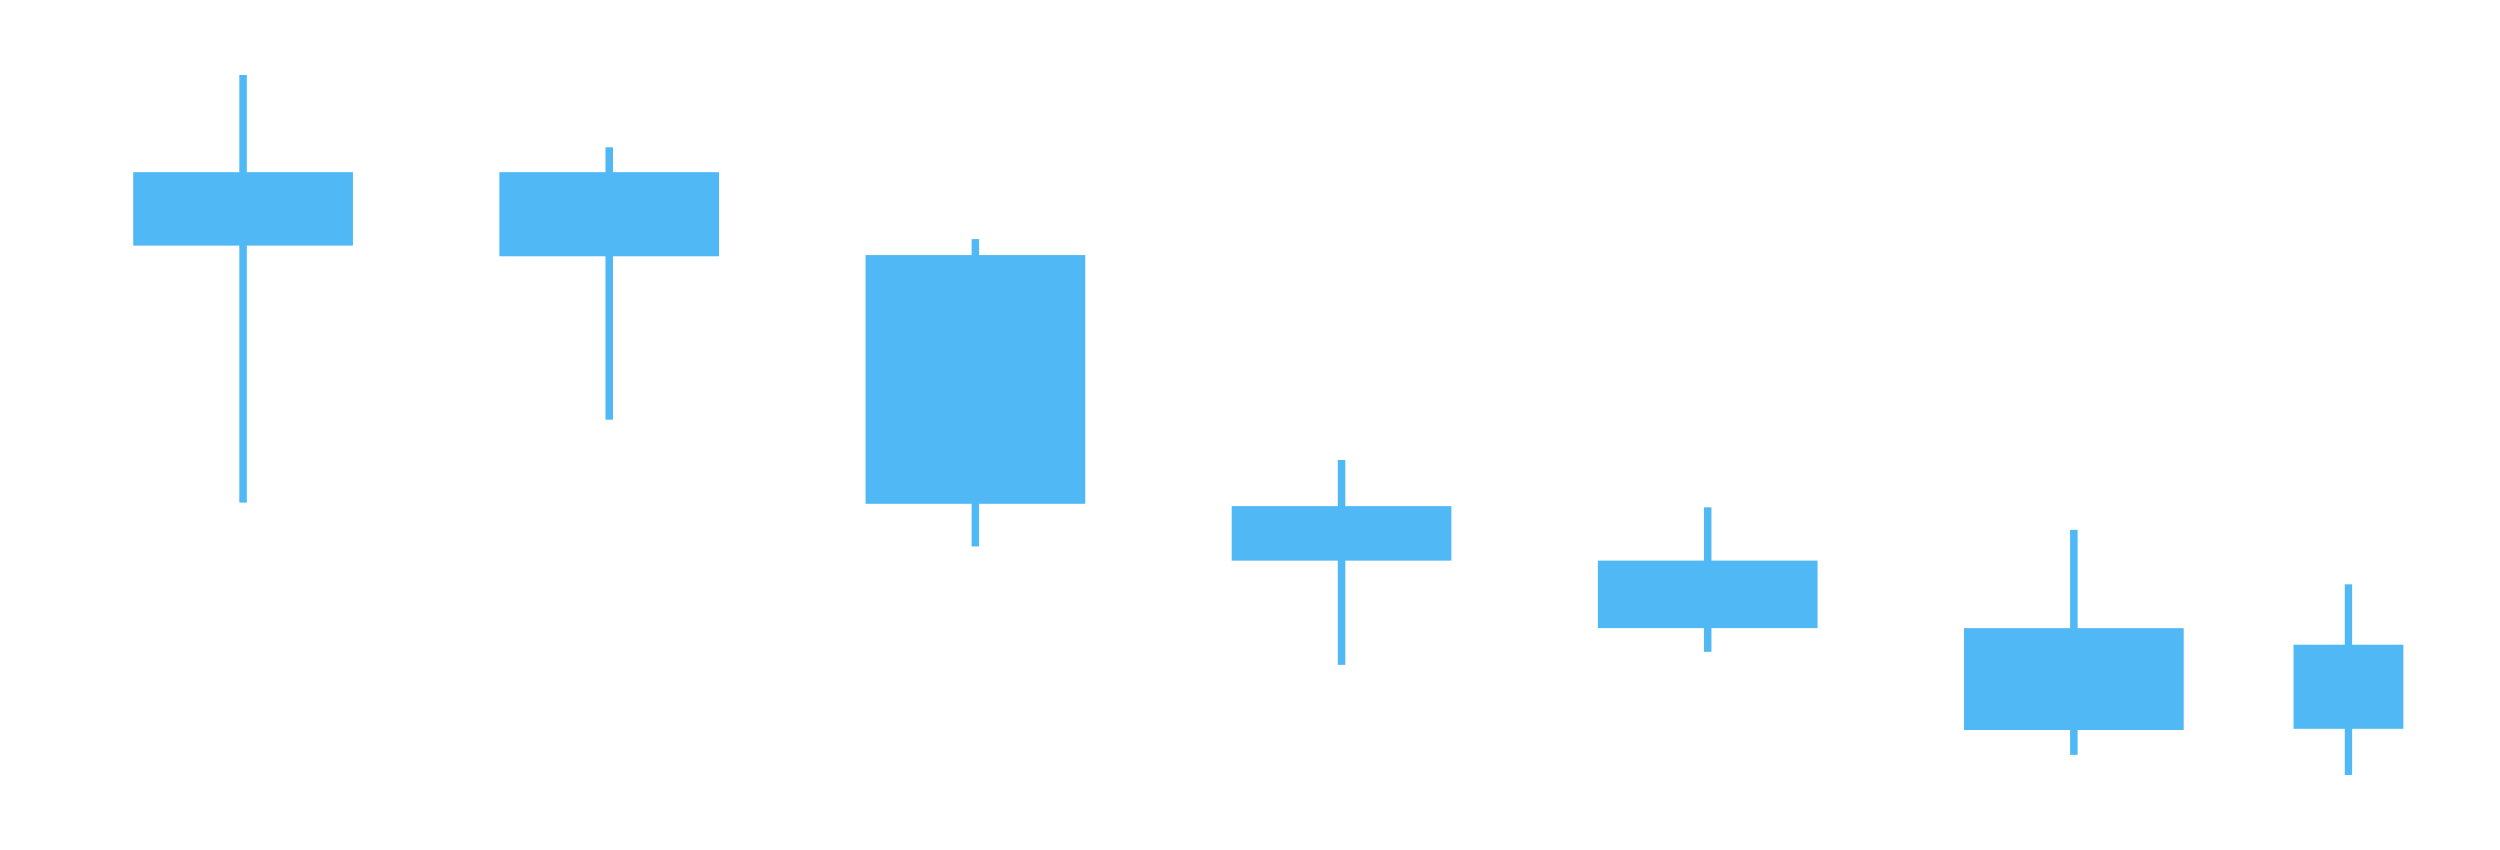
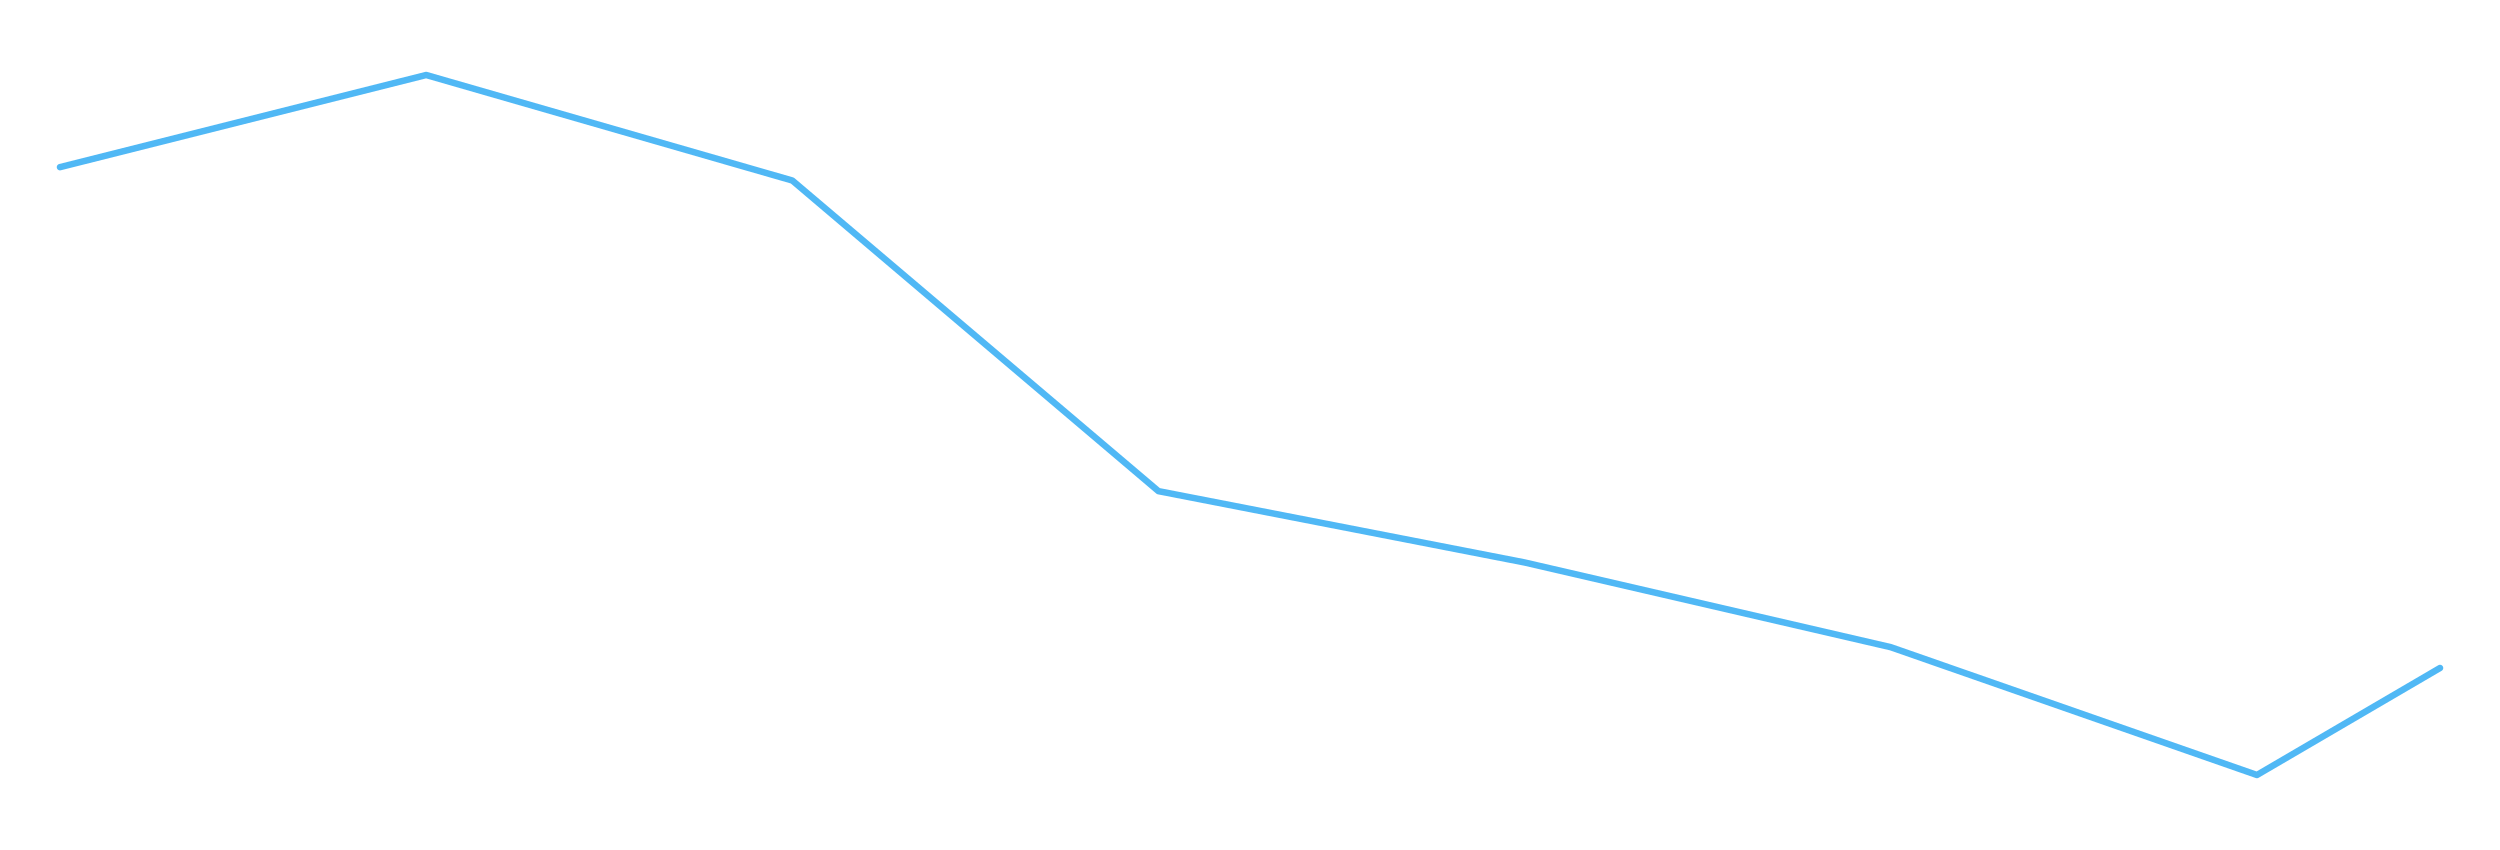
<svg xmlns="http://www.w3.org/2000/svg" viewBox="0 0 1000 340" role="img" aria-labelledby="t d">
-   <line x1="97.23" y1="30.00" x2="97.23" y2="201.04" stroke="#50b8f5" stroke-width="3.00" />
-   <rect x="53.29" y="68.87" width="87.88" height="29.37" fill="#50b8f5" />
-   <line x1="243.69" y1="58.92" x2="243.69" y2="167.88" stroke="#50b8f5" stroke-width="3.00" />
-   <rect x="199.75" y="68.87" width="87.88" height="33.64" fill="#50b8f5" />
-   <line x1="390.15" y1="95.64" x2="390.15" y2="218.57" stroke="#50b8f5" stroke-width="3.00" />
-   <rect x="346.22" y="102.03" width="87.88" height="99.49" fill="#50b8f5" />
-   <line x1="536.62" y1="183.99" x2="536.62" y2="265.94" stroke="#50b8f5" stroke-width="3.00" />
-   <rect x="492.68" y="202.46" width="87.88" height="21.79" fill="#50b8f5" />
-   <line x1="683.08" y1="202.94" x2="683.08" y2="260.73" stroke="#50b8f5" stroke-width="3.00" />
-   <rect x="639.14" y="224.25" width="87.88" height="27.00" fill="#50b8f5" />
-   <line x1="829.54" y1="211.94" x2="829.54" y2="301.95" stroke="#50b8f5" stroke-width="3.00" />
-   <rect x="785.60" y="251.26" width="87.88" height="40.74" fill="#50b8f5" />
-   <line x1="939.38" y1="233.73" x2="939.38" y2="310.00" stroke="#50b8f5" stroke-width="2.93" />
-   <rect x="917.42" y="257.89" width="43.94" height="33.63" fill="#50b8f5" />
+   <path d="M24.00,66.86 L170.46,30.00 L316.92,72.21 L463.38,196.46 L609.85,224.99 L756.31,258.88 L902.77,310.00 L976.00,267.20" fill="none" stroke="#50b8f5" stroke-width="2.6" stroke-linecap="round" stroke-linejoin="round" />
</svg>
